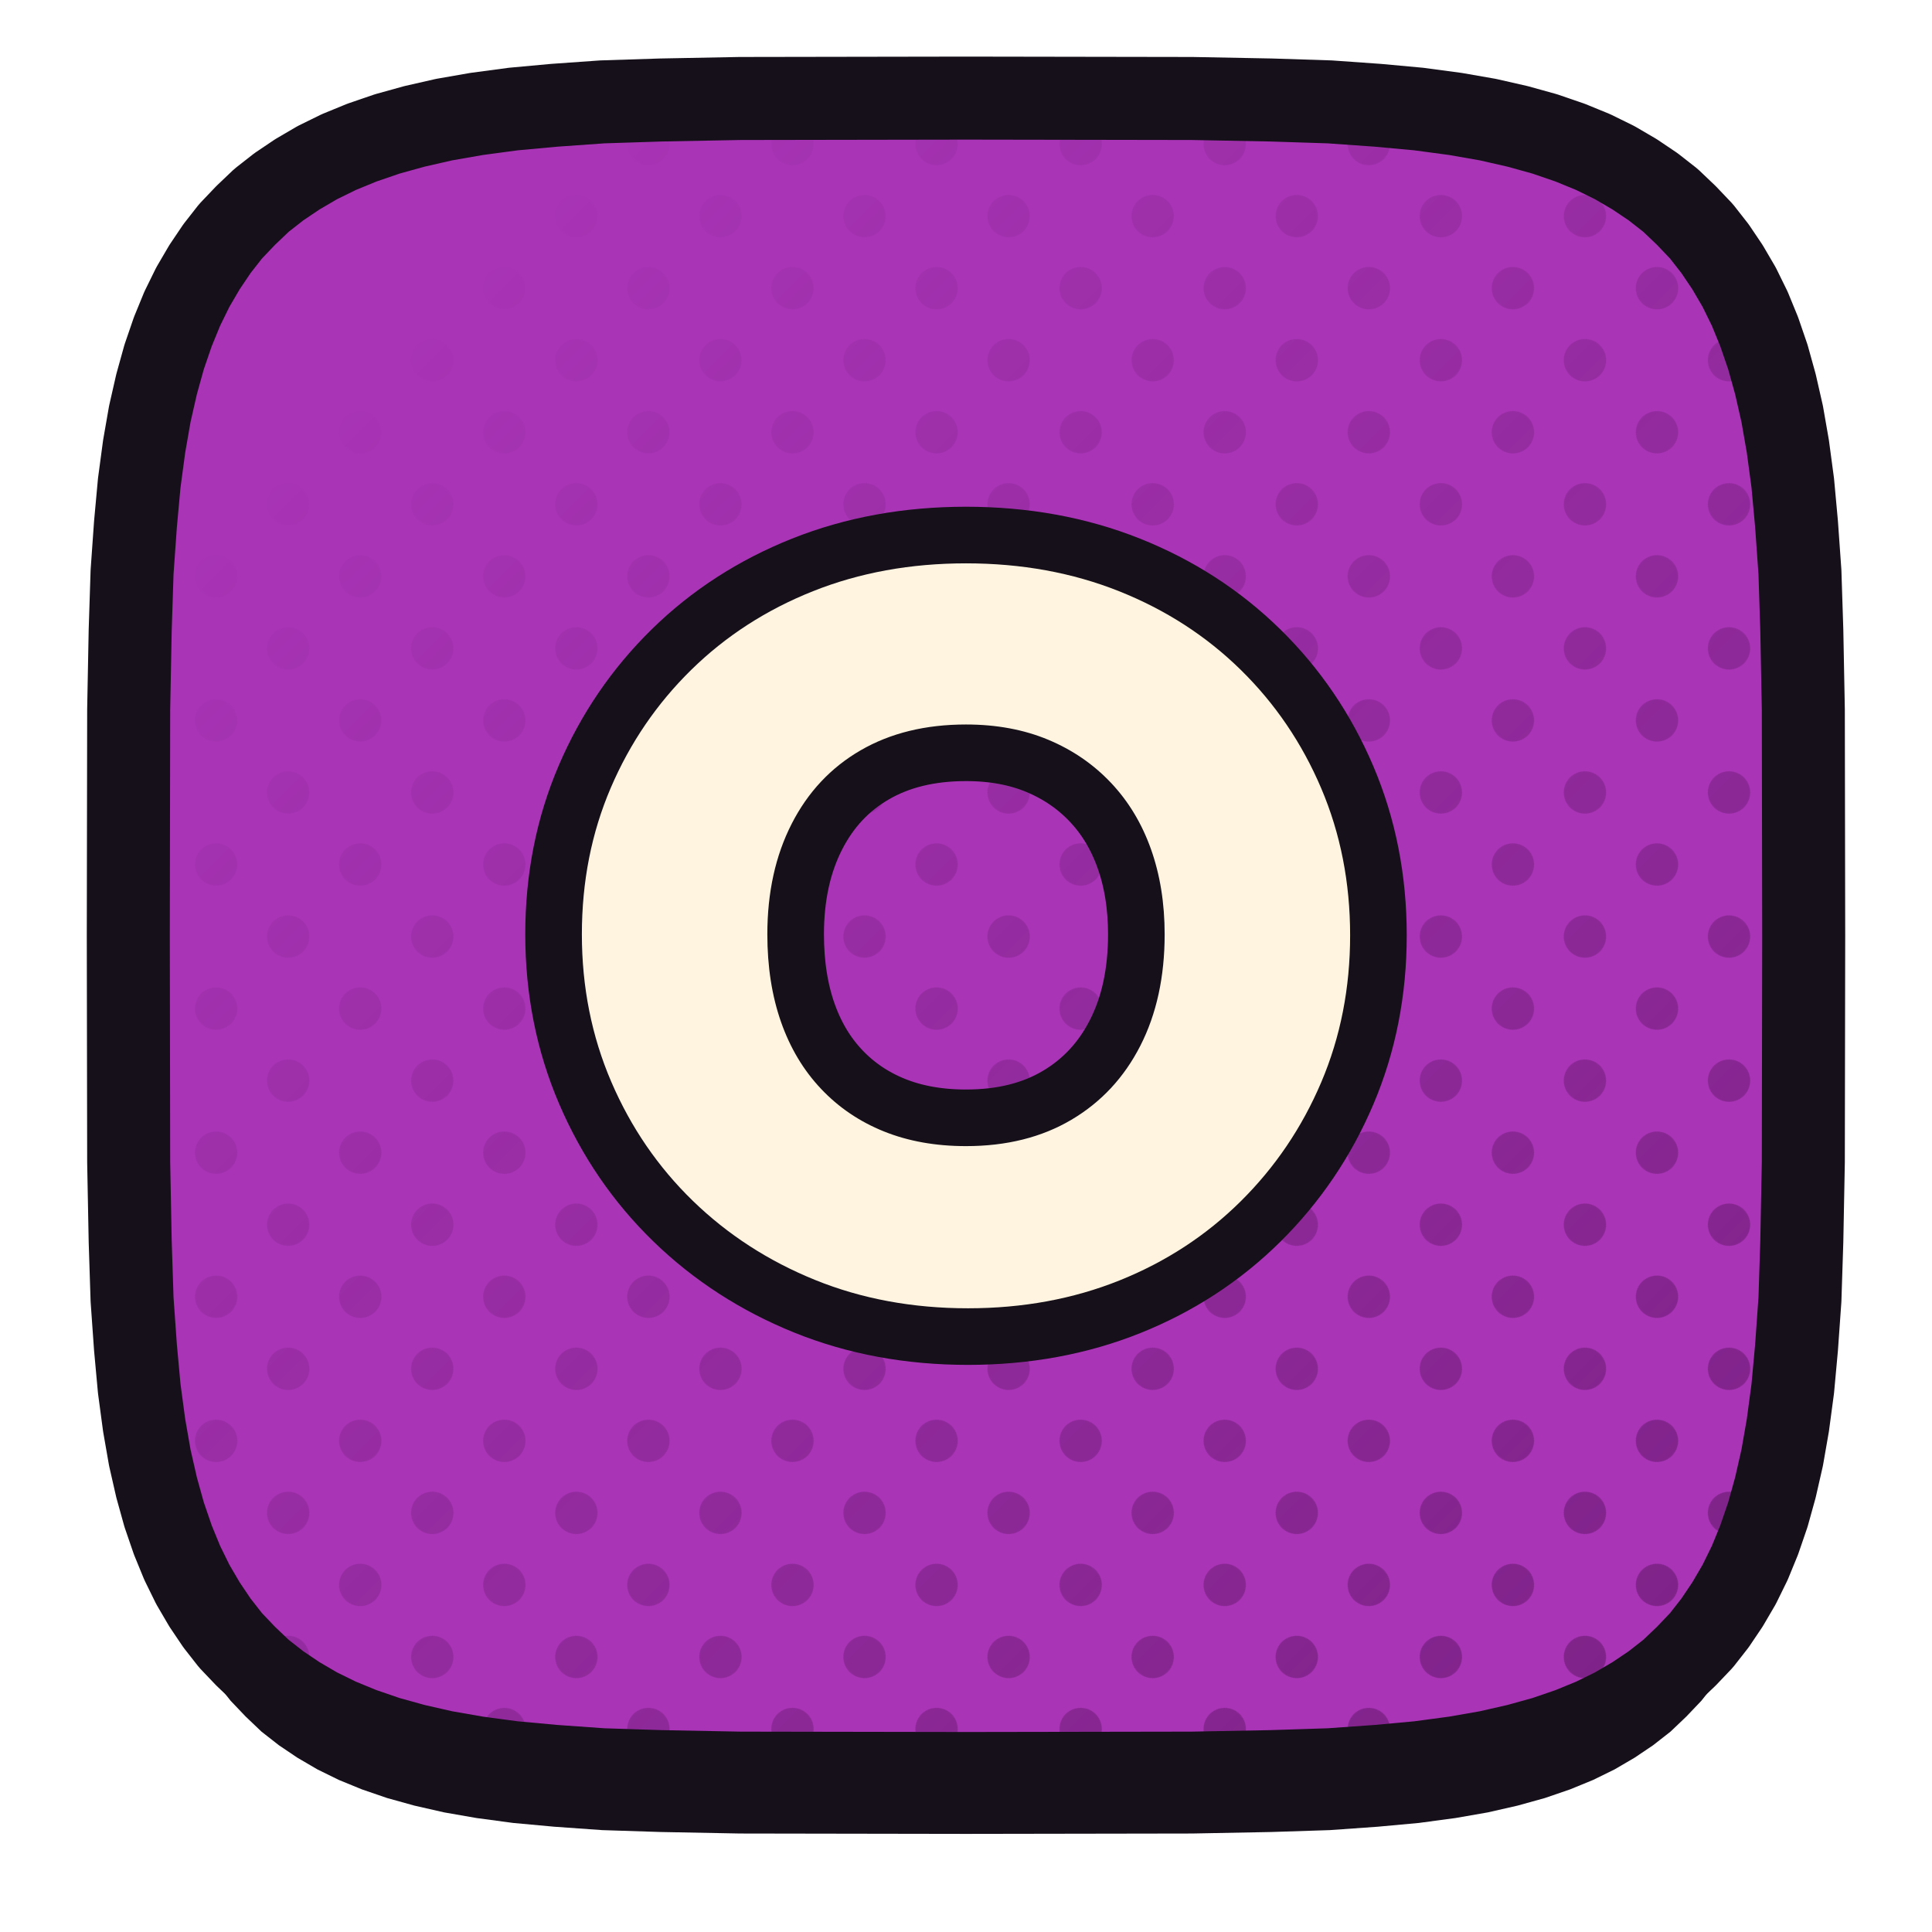
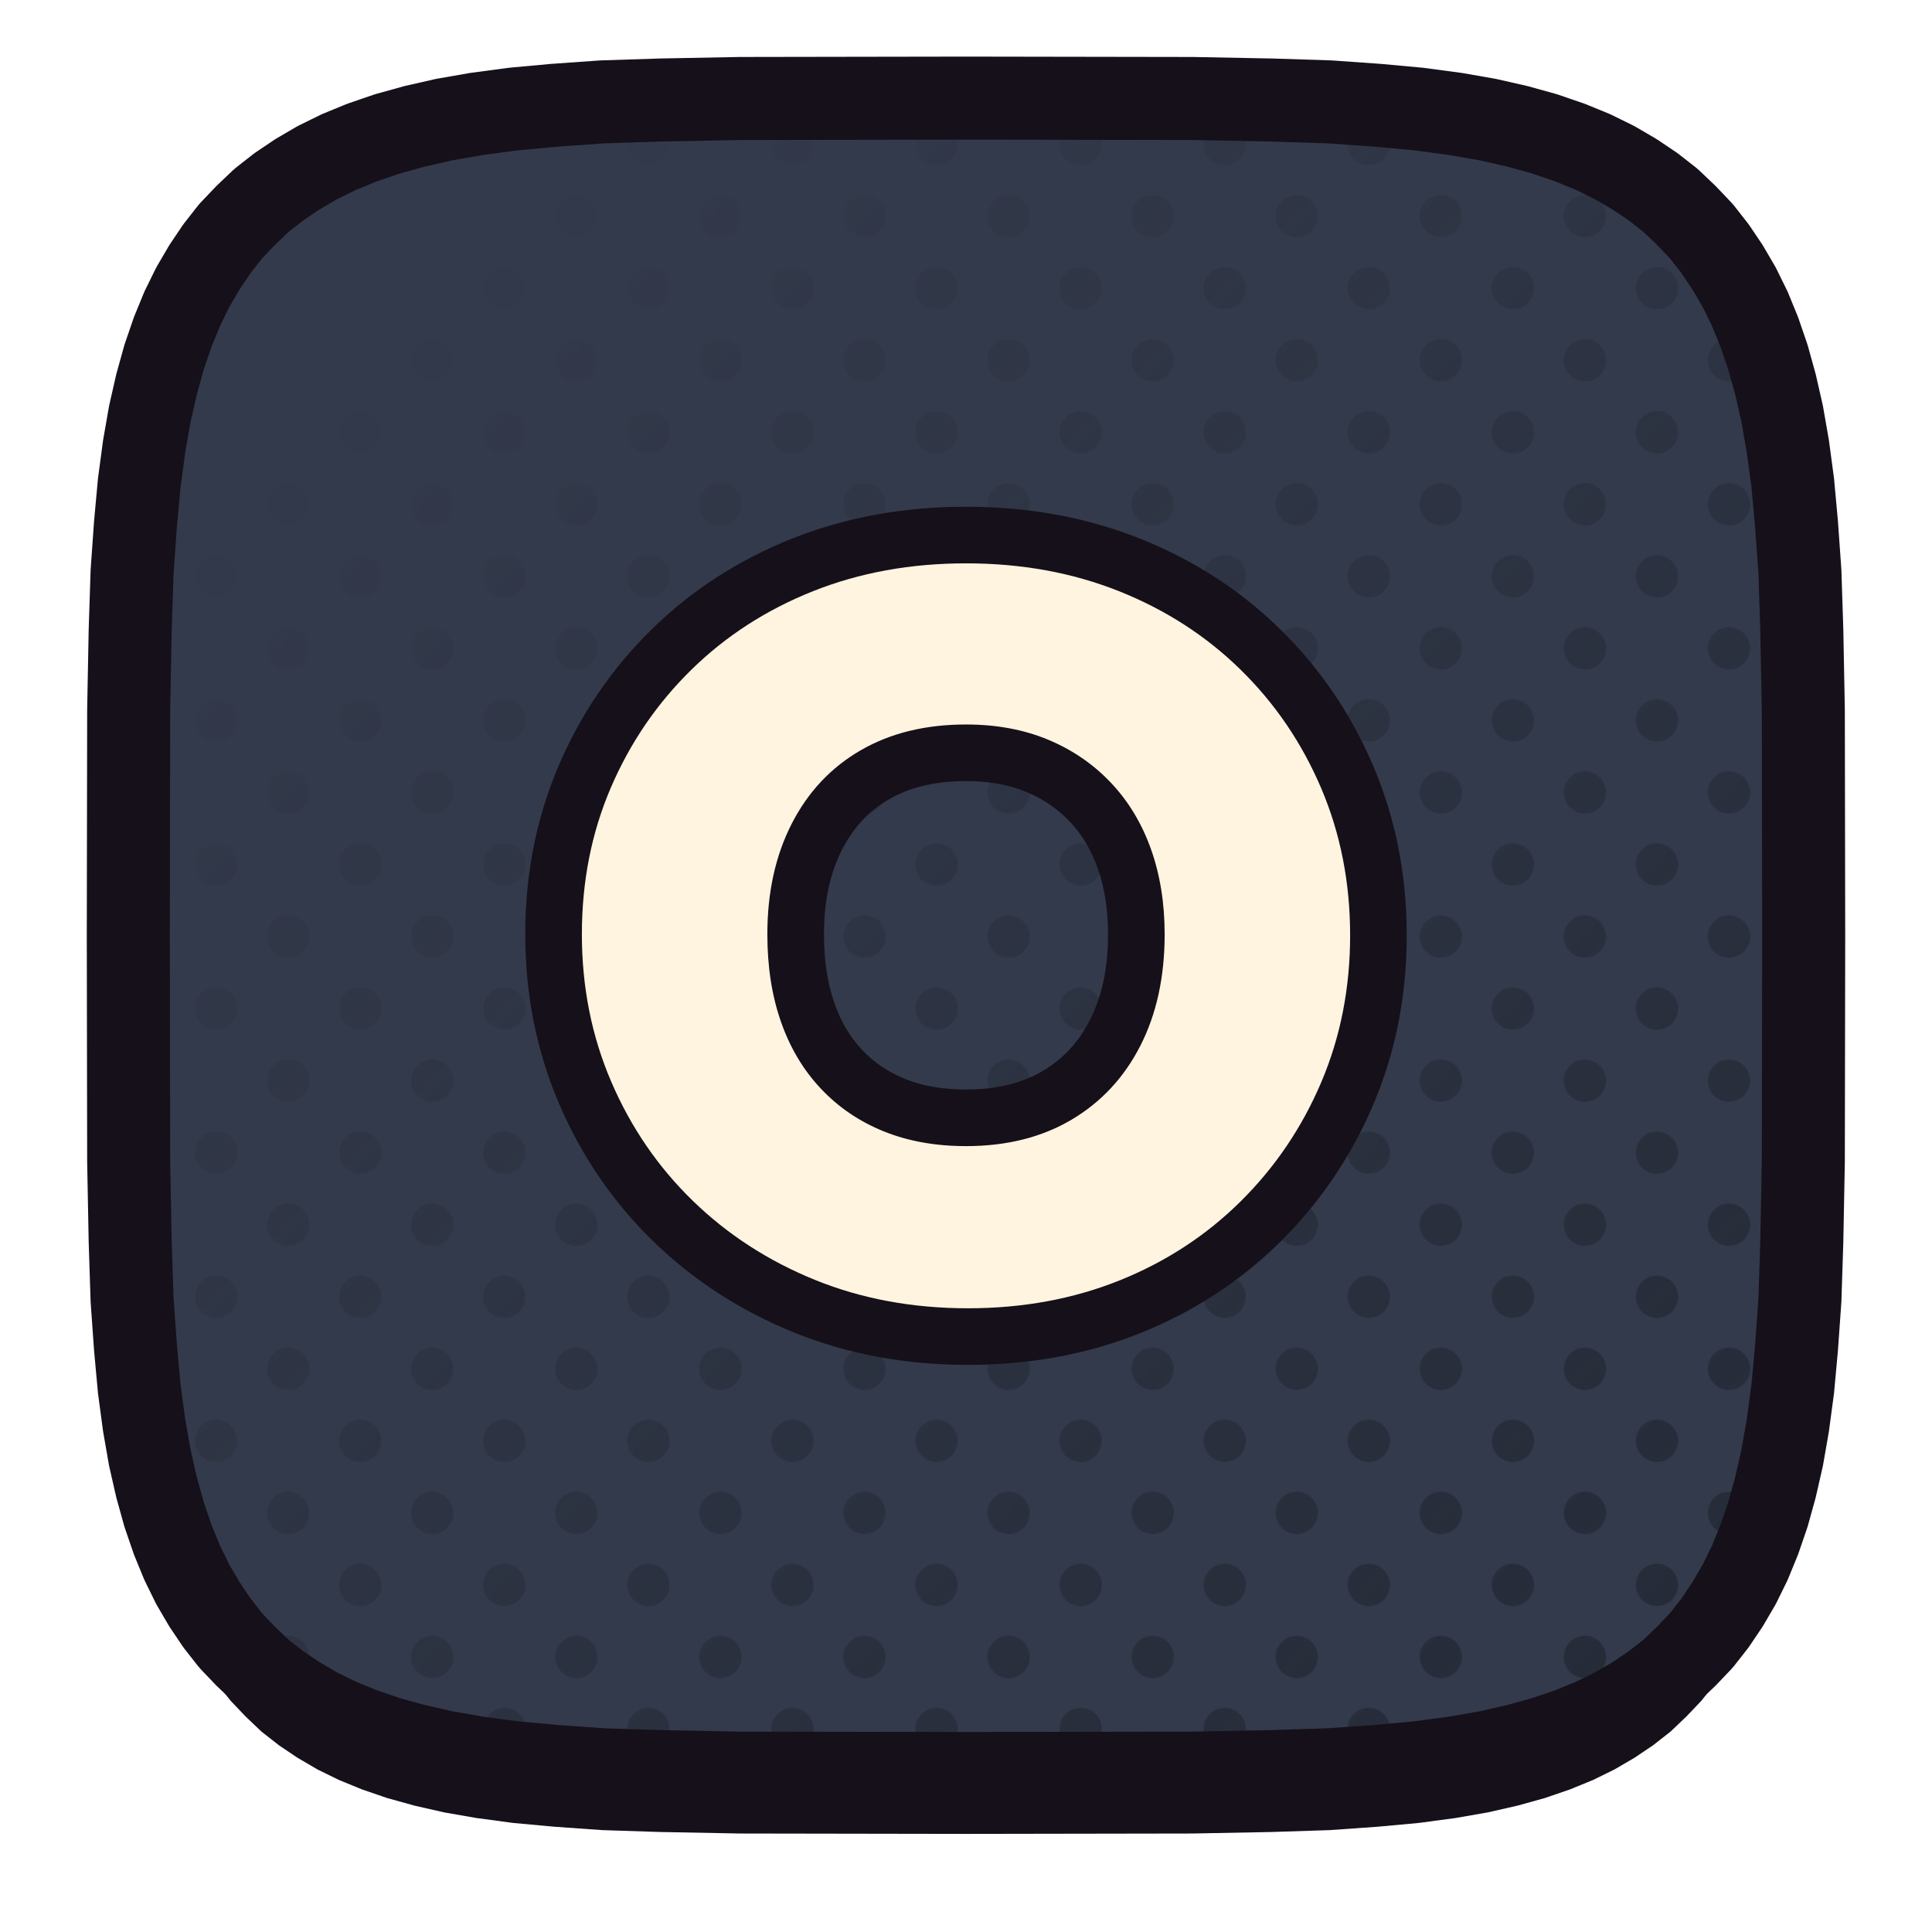
<svg xmlns="http://www.w3.org/2000/svg" xmlns:xlink="http://www.w3.org/1999/xlink" viewBox="0 0 512 512" width="512" height="512">
  <defs>
    <path id="fonepeloton" d="M 478.0,248.0 L 477.9,307.9 L 477.5,328.9 L 477.0,344.4 L 476.1,357.1 L 475.1,368.0 L 473.8,377.7 L 472.3,386.3 L 470.5,394.2 L 468.5,401.4 L 466.2,408.1 L 463.7,414.2 L 460.9,419.9 L 457.8,425.2 L 454.5,430.1 L 450.9,434.7 L 446.9,438.9 L 442.7,442.9 L 438.1,446.5 L 433.2,449.8 L 427.9,452.9 L 422.2,455.7 L 416.1,458.2 L 409.4,460.5 L 402.2,462.5 L 394.3,464.3 L 385.7,465.8 L 376.0,467.1 L 365.1,468.1 L 352.4,469.0 L 336.9,469.5 L 315.9,469.9 L 256.0,470.0 L 196.1,469.9 L 175.1,469.5 L 159.6,469.0 L 146.9,468.1 L 136.0,467.1 L 126.3,465.8 L 117.7,464.3 L 109.8,462.5 L 102.6,460.5 L 95.9,458.2 L 89.8,455.7 L 84.1,452.9 L 78.8,449.8 L 73.9,446.5 L 69.3,442.9 L 65.1,438.9 L 61.1,434.7 L 57.5,430.1 L 54.2,425.2 L 51.1,419.9 L 48.3,414.2 L 45.8,408.1 L 43.5,401.4 L 41.5,394.2 L 39.7,386.3 L 38.2,377.7 L 36.9,368.0 L 35.9,357.1 L 35.0,344.4 L 34.5,328.9 L 34.1,307.9 L 34.0,248.0 L 34.1,188.1 L 34.5,167.1 L 35.0,151.6 L 35.9,138.9 L 36.9,128.0 L 38.2,118.3 L 39.7,109.7 L 41.5,101.8 L 43.5,94.6 L 45.8,87.9 L 48.3,81.8 L 51.1,76.1 L 54.2,70.8 L 57.5,65.9 L 61.1,61.3 L 65.1,57.1 L 69.3,53.1 L 73.9,49.5 L 78.8,46.2 L 84.1,43.1 L 89.8,40.3 L 95.9,37.8 L 102.6,35.5 L 109.8,33.5 L 117.7,31.7 L 126.3,30.2 L 136.0,28.9 L 146.9,27.9 L 159.6,27.0 L 175.1,26.5 L 196.1,26.1 L 256.0,26.0 L 315.9,26.1 L 336.9,26.5 L 352.4,27.0 L 365.1,27.9 L 376.0,28.9 L 385.7,30.2 L 394.3,31.7 L 402.2,33.5 L 409.4,35.5 L 416.1,37.8 L 422.2,40.3 L 427.9,43.1 L 433.2,46.2 L 438.1,49.5 L 442.7,53.1 L 446.9,57.1 L 450.9,61.3 L 454.5,65.9 L 457.8,70.8 L 460.9,76.1 L 463.7,81.8 L 466.2,87.9 L 468.5,94.6 L 470.5,101.8 L 472.3,109.7 L 473.8,118.3 L 475.1,128.0 L 476.1,138.9 L 477.0,151.6 L 477.5,167.1 L 477.9,188.1 Z" />
    <clipPath id="cponepeloton">
      <use href="#fonepeloton" xlink:href="#fonepeloton" />
    </clipPath>
    <pattern id="htonepeloton" width="27.0" height="27.0" patternUnits="userSpaceOnUse" patternTransform="rotate(45)">
-       <circle cx="13.50" cy="13.50" r="5.6" fill="#761F7F" />
+       <circle cx="13.50" cy="13.50" r="5.6" fill="#232834" />
    </pattern>
    <linearGradient id="hgonepeloton" x1="0" y1="0" x2="1" y2="1">
      <stop offset="0.18" stop-color="#000000" />
      <stop offset="0.62" stop-color="#8A8A8A" />
      <stop offset="1" stop-color="#FFFFFF" />
    </linearGradient>
    <mask id="hmonepeloton">
      <rect x="0" y="0" width="512" height="512" fill="url(#hgonepeloton)" />
    </mask>
  </defs>
  <use href="#fonepeloton" xlink:href="#fonepeloton" fill="#151019" transform="translate(0,16)" />
-   <use href="#fonepeloton" xlink:href="#fonepeloton" fill="#A934B6" />
+   <use href="#fonepeloton" xlink:href="#fonepeloton" fill="#333A4B" />
  <g clip-path="url(#cponepeloton)">
    <rect width="512" height="512" fill="url(#htonepeloton)" mask="url(#hmonepeloton)" />
  </g>
  <use href="#fonepeloton" xlink:href="#fonepeloton" fill="none" stroke="#151019" stroke-width="22" stroke-linejoin="round" />
  <g transform="translate(256.0,248.0)">
    <g transform="scale(0.65806) translate(-256.00,-256.00)">
      <path d="M256.816 406.0Q223.347 406.0 195.184 394.571Q167.02 383.143 146.0 362.735Q124.98 342.327 113.143 314.776Q101.306 287.224 101.306 255.388Q101.306 223.551 112.939 196.408Q124.571 169.265 145.388 148.857Q166.204 128.449 194.367 117.224Q222.531 106.0 256.0 106.0Q289.469 106.0 317.633 117.224Q345.796 128.449 366.612 148.857Q387.429 169.265 399.061 196.612Q410.694 223.959 410.694 255.796Q410.694 287.633 399.061 314.98Q387.429 342.327 366.612 362.939Q345.796 383.551 317.837 394.776Q289.878 406.0 256.816 406.0ZM256.0 340.694Q280.49 340.694 298.449 330.082Q316.408 319.469 326.204 300.286Q336.0 281.102 336.0 255.388Q336.0 236.612 330.49 221.102Q324.98 205.592 314.367 194.367Q303.755 183.143 289.061 177.02Q274.367 170.898 256.0 170.898Q231.51 170.898 213.551 181.306Q195.592 191.714 185.796 210.898Q176.0 230.082 176.0 255.388Q176.0 274.98 181.51 290.694Q187.02 306.408 197.633 317.633Q208.245 328.857 222.939 334.776Q237.633 340.694 256.0 340.694Z" fill="#151019" stroke="#151019" stroke-width="45.59" stroke-linecap="round" stroke-linejoin="round" />
      <path d="M256.816 406.0Q223.347 406.0 195.184 394.571Q167.02 383.143 146.0 362.735Q124.98 342.327 113.143 314.776Q101.306 287.224 101.306 255.388Q101.306 223.551 112.939 196.408Q124.571 169.265 145.388 148.857Q166.204 128.449 194.367 117.224Q222.531 106.0 256.0 106.0Q289.469 106.0 317.633 117.224Q345.796 128.449 366.612 148.857Q387.429 169.265 399.061 196.612Q410.694 223.959 410.694 255.796Q410.694 287.633 399.061 314.98Q387.429 342.327 366.612 362.939Q345.796 383.551 317.837 394.776Q289.878 406.0 256.816 406.0ZM256.0 340.694Q280.49 340.694 298.449 330.082Q316.408 319.469 326.204 300.286Q336.0 281.102 336.0 255.388Q336.0 236.612 330.49 221.102Q324.98 205.592 314.367 194.367Q303.755 183.143 289.061 177.02Q274.367 170.898 256.0 170.898Q231.51 170.898 213.551 181.306Q195.592 191.714 185.796 210.898Q176.0 230.082 176.0 255.388Q176.0 274.98 181.51 290.694Q187.02 306.408 197.633 317.633Q208.245 328.857 222.939 334.776Q237.633 340.694 256.0 340.694Z" fill="#FFF4E0" stroke="none" />
    </g>
  </g>
</svg>
